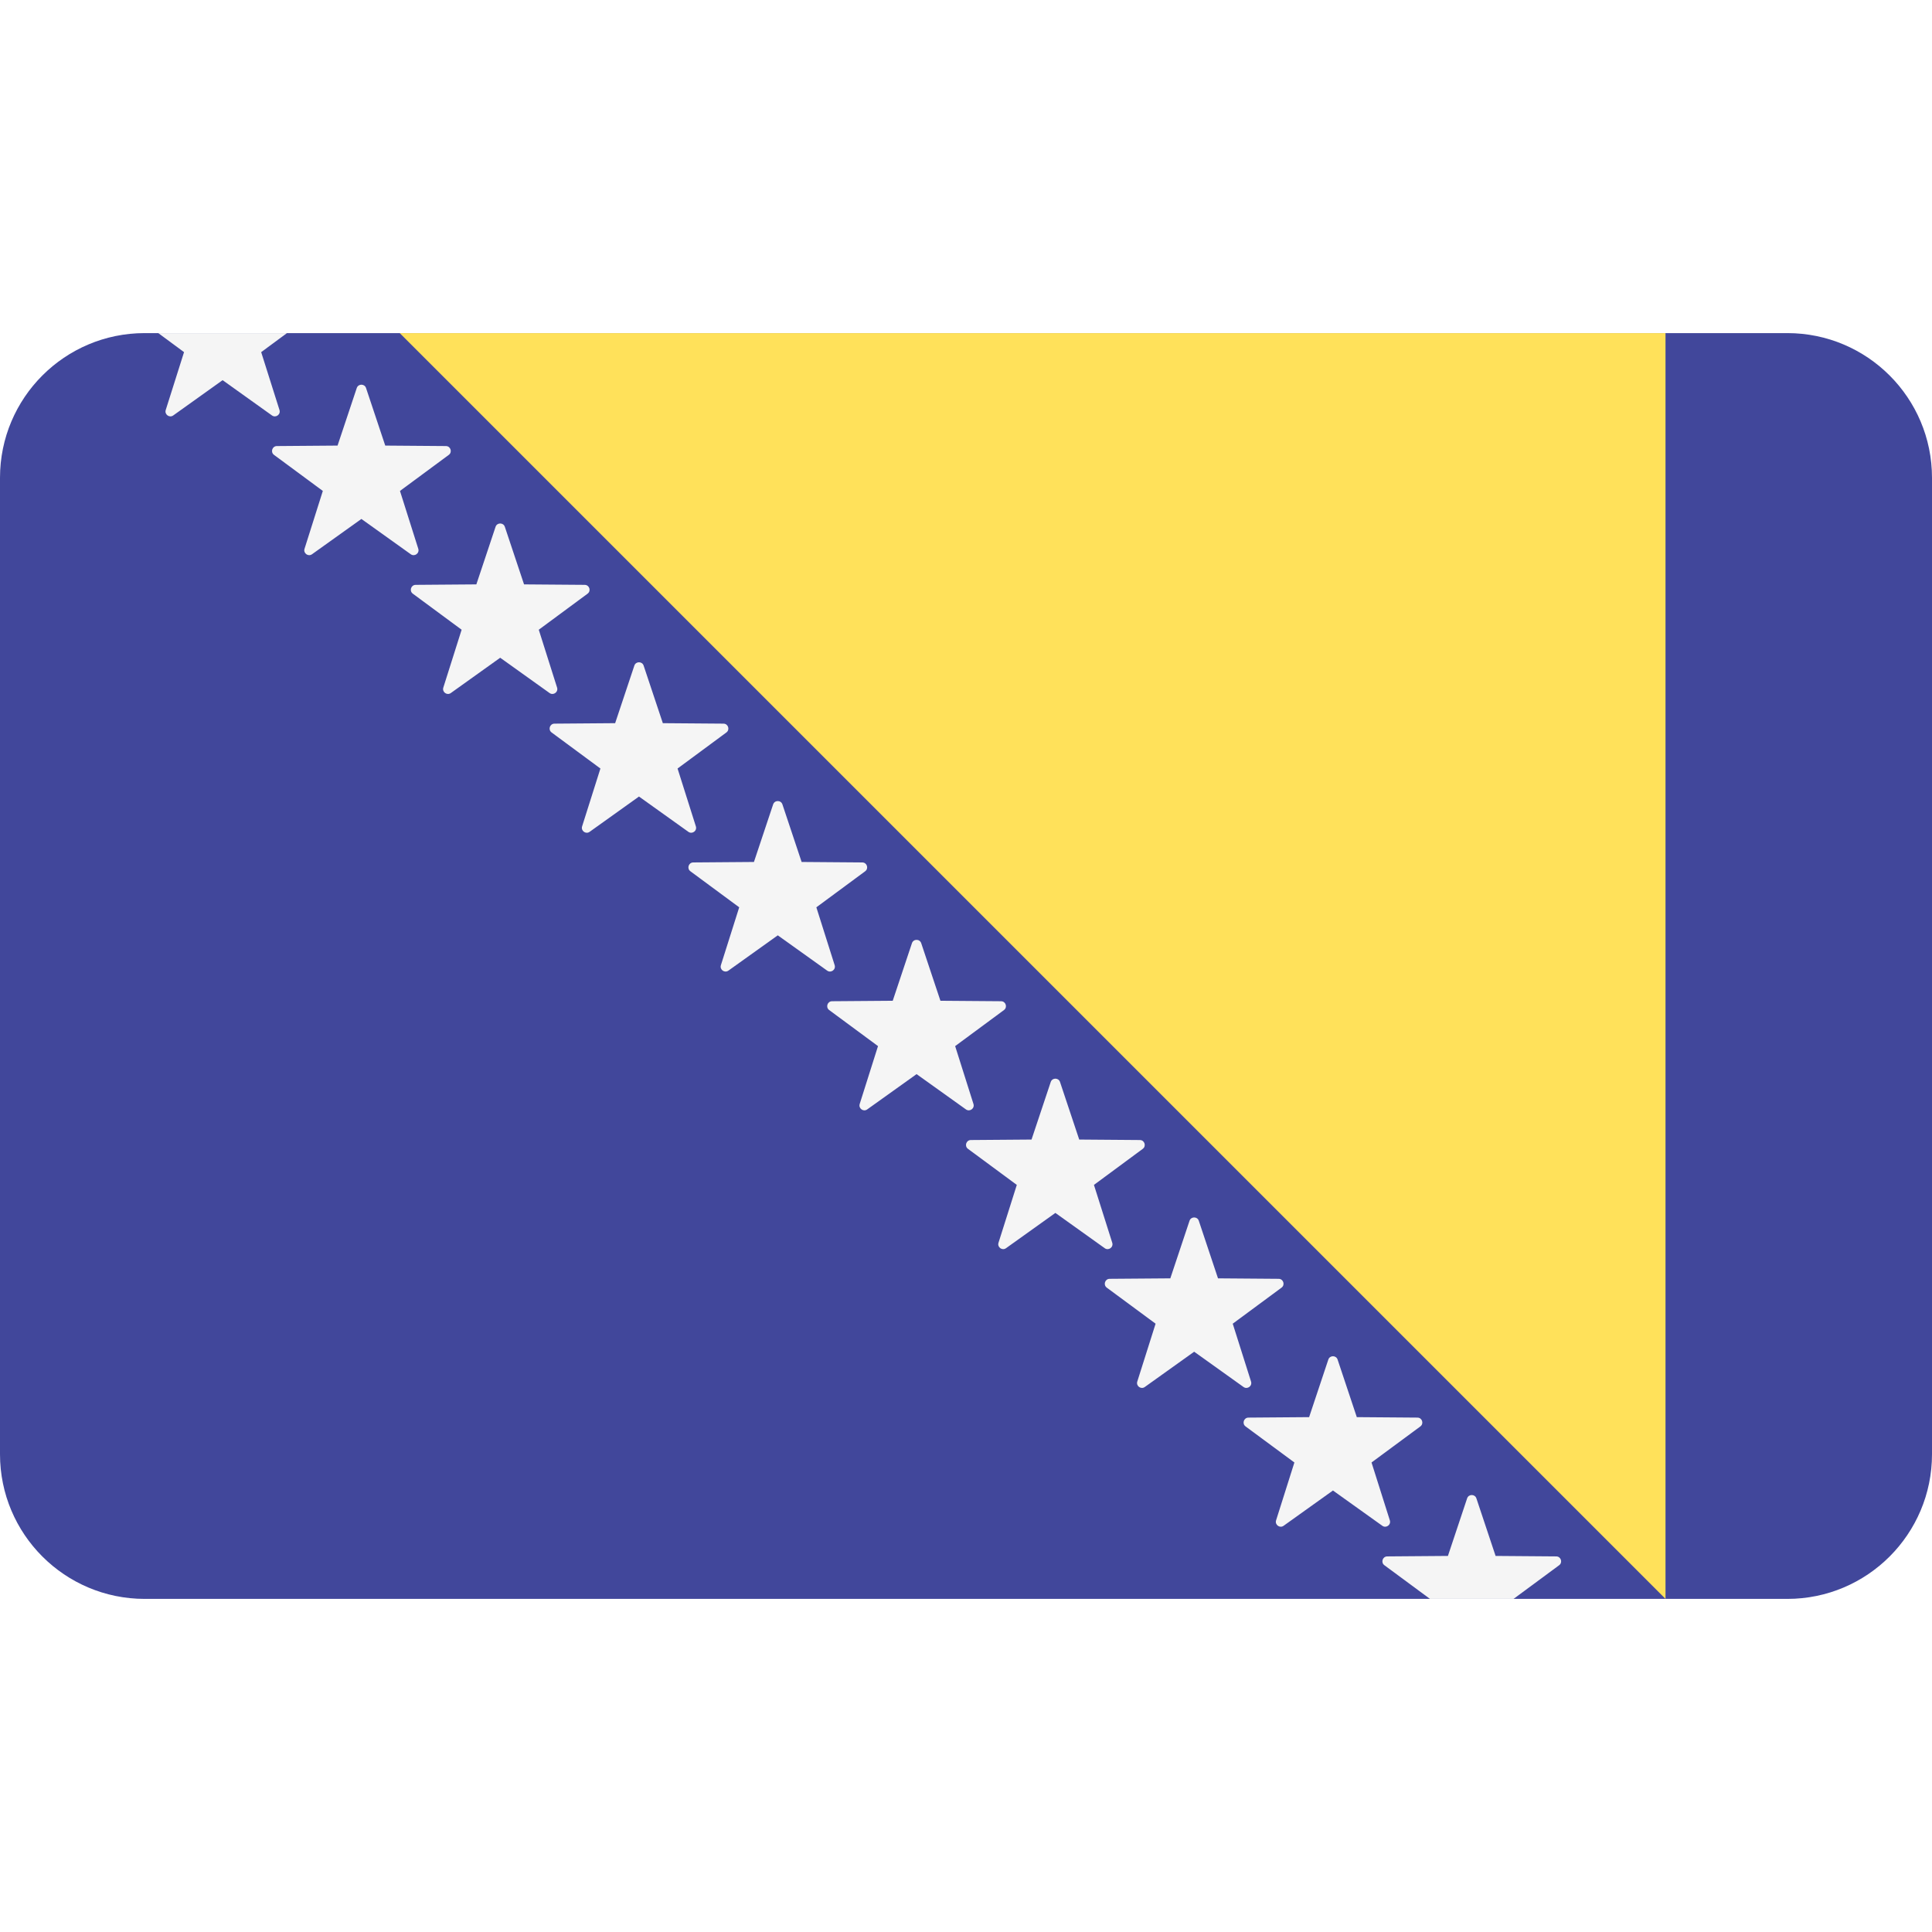
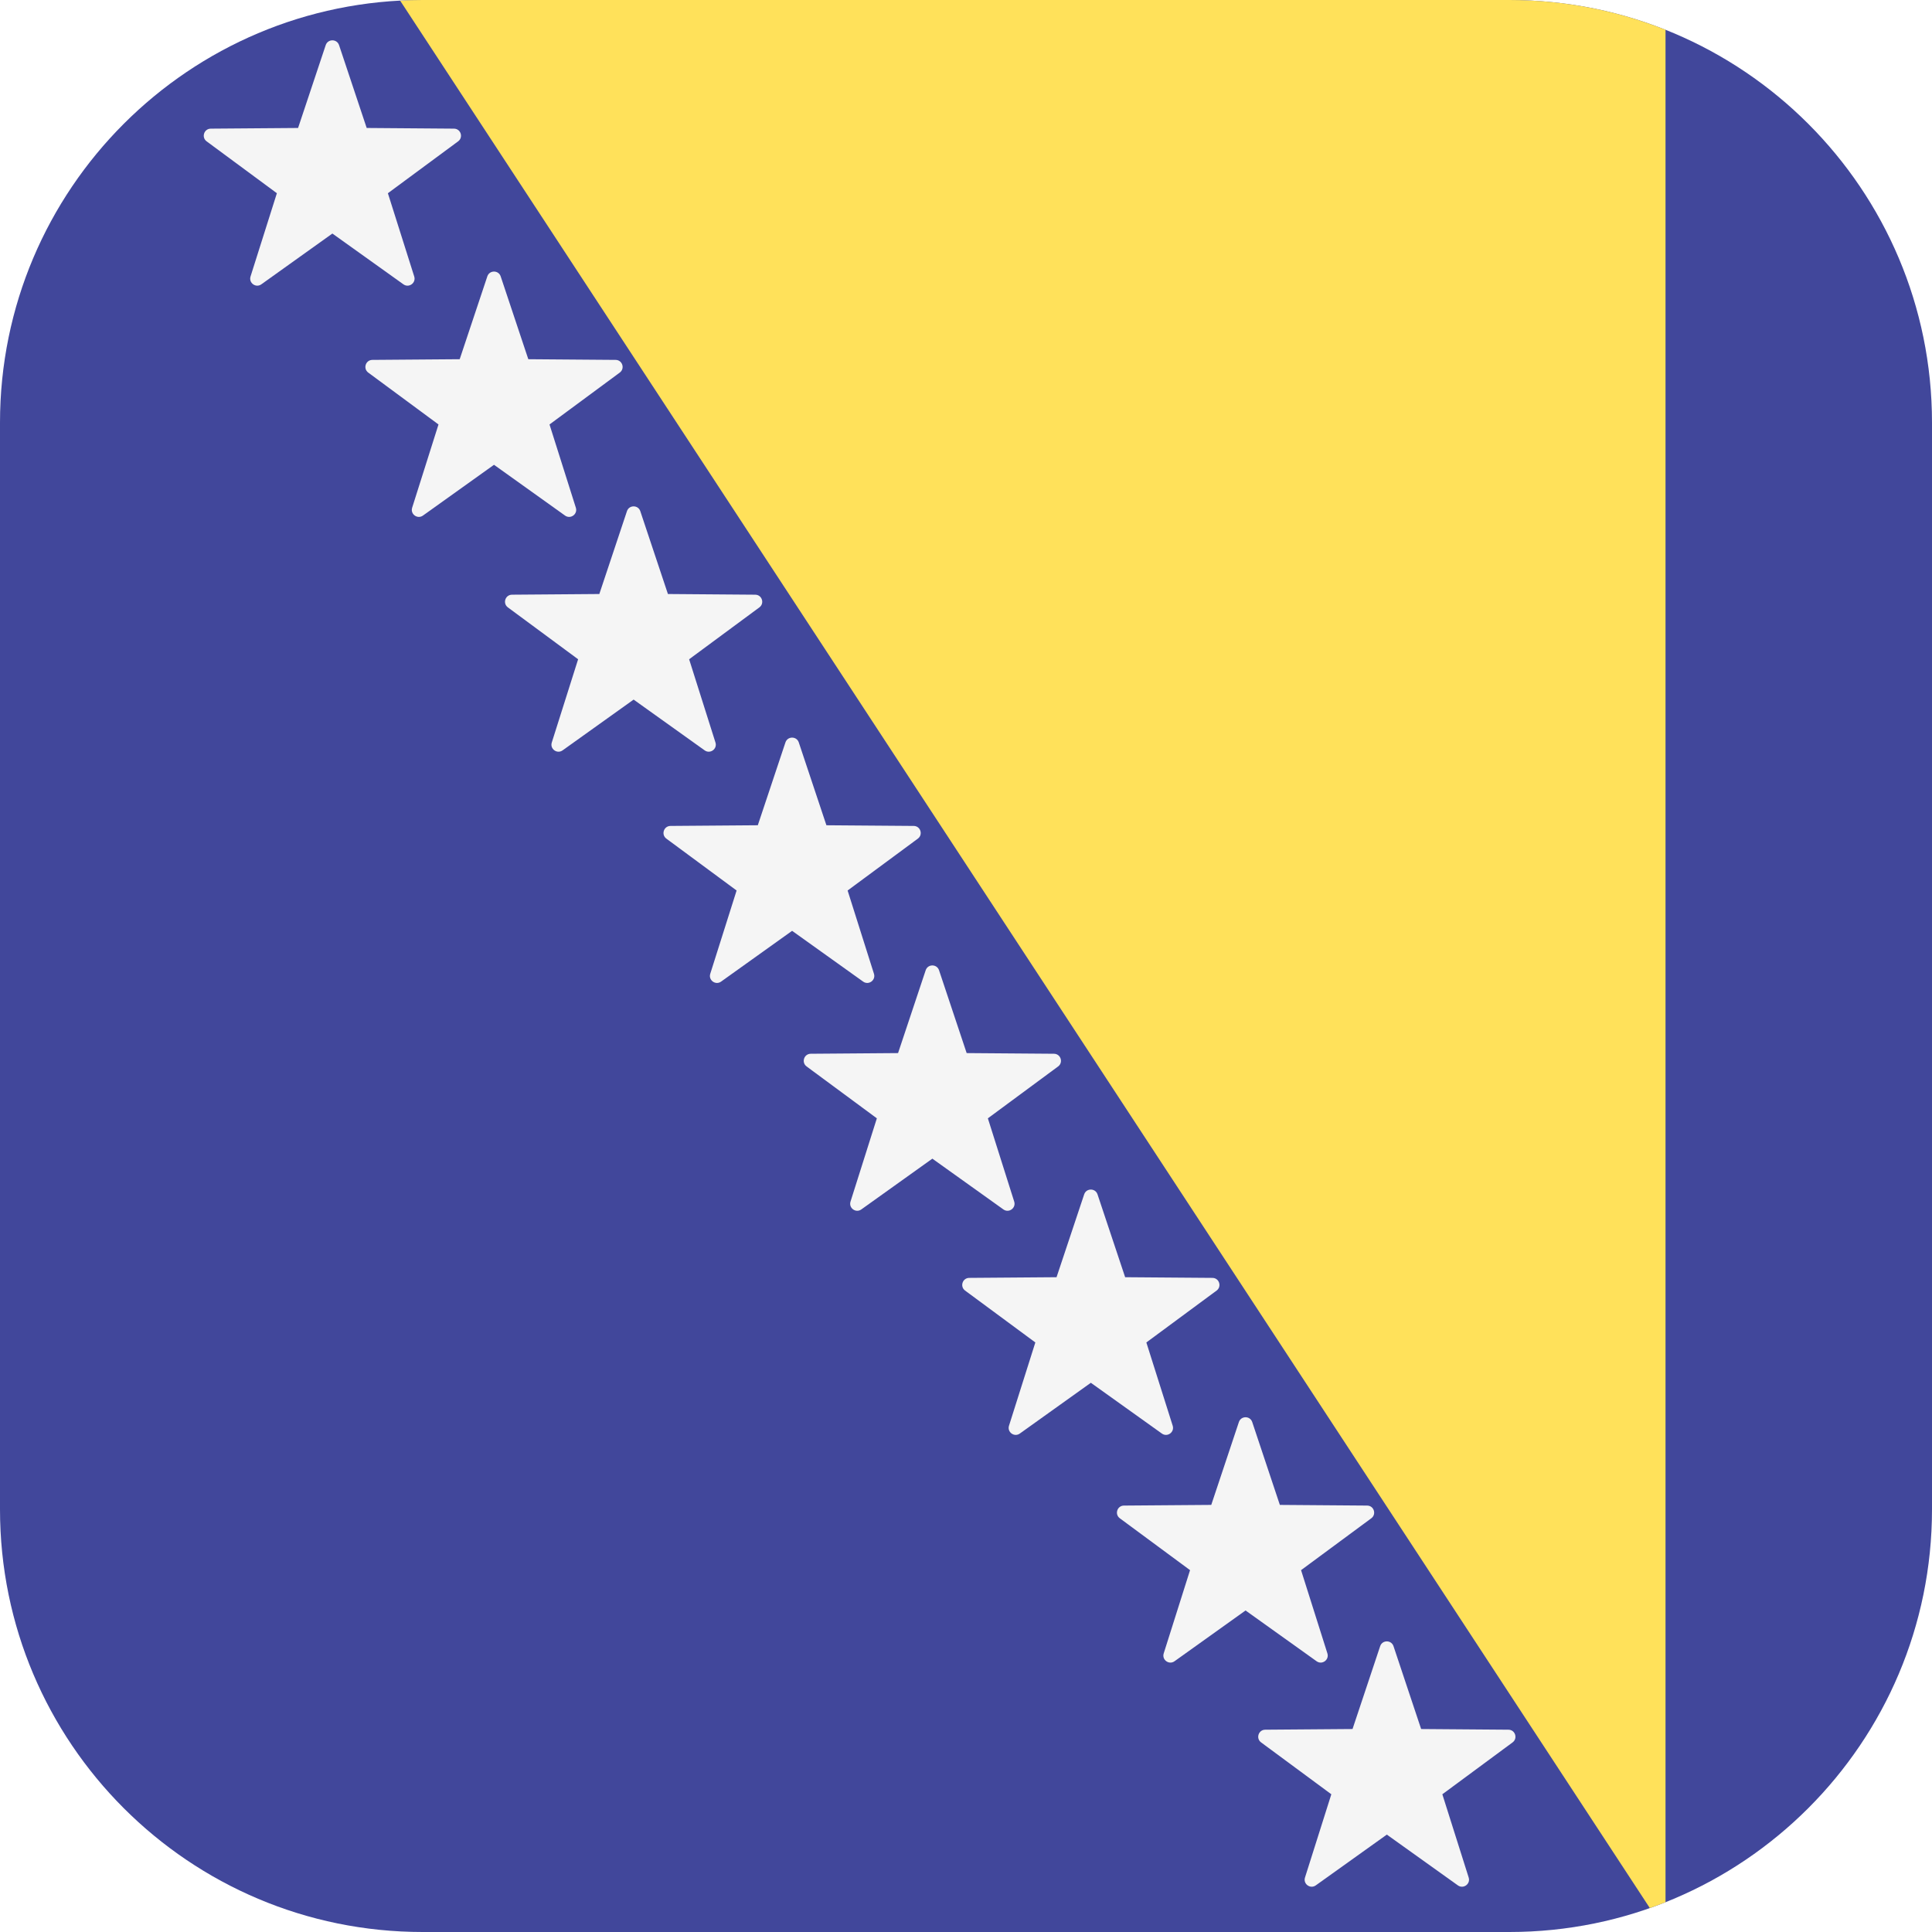
<svg xmlns="http://www.w3.org/2000/svg" version="1.1" id="Layer_1" x="0px" y="0px" viewBox="0 0 512 512" style="enable-background:new 0 0 512 512;" xml:space="preserve">
-   <path style="fill:#41479B;" d="M473.655,423.724H38.345C17.167,423.724,0,406.557,0,385.379V126.621  c0-21.177,17.167-38.345,38.345-38.345h435.31c21.177,0,38.345,17.167,38.345,38.345V385.38  C512,406.557,494.833,423.724,473.655,423.724z" />
-   <polygon style="fill:#FFE15A;" points="441.378,88.276 441.378,423.724 105.93,88.276 " />
+   <path style="fill:#41479B;" d="M400,0H112C50.144,0,0,50.144,0,112v288c0,61.856,50.144,112,112,112h288  c61.856,0,112-50.144,112-112V112C512,50.144,461.856,0,400,0z" />
+   <path style="fill:#FFE15A;" d="M400,0H112c-2.001,0-3.99,0.055-5.965,0.159l331.188,505.498c1.398-0.492,2.784-1.007,4.156-1.553  V7.896C428.578,2.803,414.617,0,400,0z" />
  <g>
-     <path style="fill:#F5F5F5;" d="M207.351,213.176l5.088,15.254l16.079,0.125c1.246,0.01,1.762,1.599,0.76,2.339l-12.936,9.553   l4.851,15.331c0.376,1.187-0.977,2.17-1.991,1.446l-13.082-9.351l-13.082,9.351c-1.013,0.724-2.366-0.258-1.991-1.446l4.851-15.331   l-12.936-9.553c-1.002-0.74-0.486-2.329,0.76-2.339l16.079-0.125l5.088-15.254C205.286,211.994,206.957,211.994,207.351,213.176z" />
-     <path style="fill:#F5F5F5;" d="M170.57,176.394l5.088,15.254l16.079,0.125c1.246,0.01,1.762,1.6,0.76,2.339l-12.936,9.553   l4.851,15.331c0.376,1.187-0.977,2.17-1.991,1.446l-13.082-9.351l-13.082,9.351c-1.013,0.725-2.366-0.258-1.991-1.446l4.851-15.331   l-12.936-9.553c-1.002-0.74-0.486-2.329,0.76-2.339l16.079-0.125l5.088-15.254C168.504,175.212,170.176,175.212,170.57,176.394z" />
-     <path style="fill:#F5F5F5;" d="M133.789,139.613l5.088,15.254l16.079,0.125c1.246,0.01,1.762,1.599,0.76,2.339l-12.936,9.553   l4.851,15.331c0.376,1.187-0.977,2.17-1.991,1.446l-13.082-9.351l-13.082,9.351c-1.013,0.725-2.366-0.258-1.991-1.446l4.851-15.331   l-12.936-9.553c-1.002-0.74-0.486-2.329,0.76-2.339l16.079-0.125l5.088-15.254C131.722,138.431,133.394,138.431,133.789,139.613z" />
-     <path style="fill:#F5F5F5;" d="M97.006,102.831l5.088,15.254l16.079,0.125c1.246,0.01,1.762,1.599,0.76,2.339l-12.936,9.553   l4.851,15.331c0.376,1.187-0.977,2.17-1.991,1.446l-13.082-9.351l-13.082,9.351c-1.013,0.724-2.366-0.258-1.991-1.446l4.851-15.331   l-12.936-9.553c-1.002-0.74-0.486-2.329,0.76-2.339l16.079-0.125l5.088-15.254C94.941,101.65,96.612,101.65,97.006,102.831z" />
-     <path style="fill:#F5F5F5;" d="M354.478,360.302l5.088,15.254l16.079,0.125c1.246,0.01,1.762,1.599,0.76,2.339l-12.936,9.553   l4.851,15.331c0.376,1.187-0.977,2.171-1.99,1.446l-13.082-9.351l-13.082,9.351c-1.013,0.724-2.366-0.258-1.99-1.446l4.851-15.331   l-12.936-9.553c-1.002-0.74-0.486-2.329,0.76-2.339l16.079-0.125l5.088-15.254C352.413,359.121,354.084,359.121,354.478,360.302z" />
-     <path style="fill:#F5F5F5;" d="M317.696,323.521l5.088,15.254l16.079,0.125c1.246,0.01,1.762,1.599,0.76,2.339l-12.936,9.553   l4.851,15.331c0.376,1.187-0.977,2.171-1.99,1.446l-13.082-9.351l-13.082,9.351c-1.013,0.724-2.366-0.258-1.991-1.446l4.851-15.331   l-12.936-9.553c-1.002-0.74-0.486-2.329,0.76-2.339l16.079-0.125l5.088-15.254C315.63,322.339,317.302,322.339,317.696,323.521z" />
-     <path style="fill:#F5F5F5;" d="M280.915,286.74l5.088,15.254l16.079,0.125c1.246,0.01,1.762,1.599,0.76,2.339l-12.936,9.553   l4.851,15.331c0.376,1.187-0.977,2.171-1.99,1.446l-13.082-9.351l-13.082,9.351c-1.013,0.724-2.366-0.258-1.991-1.446l4.851-15.331   l-12.936-9.553c-1.002-0.74-0.486-2.329,0.76-2.339l16.079-0.125l5.088-15.254C278.849,285.558,280.521,285.558,280.915,286.74z" />
-     <path style="fill:#F5F5F5;" d="M244.134,249.958l5.088,15.254l16.079,0.125c1.246,0.01,1.762,1.599,0.76,2.339l-12.936,9.553   l4.851,15.331c0.376,1.187-0.977,2.17-1.991,1.445l-13.082-9.351l-13.082,9.351c-1.013,0.725-2.366-0.258-1.991-1.445l4.851-15.331   l-12.936-9.553c-1.002-0.74-0.486-2.329,0.76-2.339l16.079-0.125l5.088-15.254C242.068,248.776,243.738,248.776,244.134,249.958z" />
-     <path style="fill:#F5F5F5;" d="M41.942,88.276l6.83,5.044l-4.851,15.331c-0.375,1.187,0.977,2.17,1.991,1.447l13.081-9.351   l13.082,9.351c1.013,0.724,2.366-0.258,1.99-1.447l-4.85-15.331l6.833-5.044H41.942z" />
-     <path style="fill:#F5F5F5;" d="M412.427,412.463l-16.079-0.125l-5.087-15.254c-0.394-1.182-2.066-1.182-2.46,0l-5.087,15.254   l-16.079,0.125c-1.246,0.01-1.762,1.6-0.76,2.339l12.083,8.921h22.151l12.082-8.921   C414.189,414.062,413.673,412.472,412.427,412.463z" />
+     <path style="fill:#F5F5F5;" d="M211.686,196.751l7.321,21.951l23.139,0.179c1.793,0.014,2.536,2.302,1.094,3.367l-18.614,13.746   l6.98,22.062c0.541,1.709-1.405,3.123-2.864,2.081l-18.825-13.456l-18.825,13.456c-1.458,1.043-3.404-0.371-2.864-2.081   l6.98-22.062l-18.614-13.746c-1.442-1.065-0.699-3.353,1.094-3.367l23.139-0.179l7.321-21.951   C208.713,195.051,211.118,195.051,211.686,196.751z" />
+     <path style="fill:#F5F5F5;" d="M169.686,135.469l7.321,21.951l23.139,0.179c1.793,0.014,2.536,2.302,1.094,3.367l-18.614,13.746   l6.98,22.062c0.541,1.709-1.405,3.123-2.864,2.081l-18.825-13.456l-18.825,13.456c-1.458,1.042-3.404-0.372-2.864-2.081   l6.98-22.062l-18.614-13.746c-1.442-1.065-0.699-3.353,1.094-3.367l23.139-0.179l7.321-21.951   C166.713,133.769,169.118,133.769,169.686,135.469z" />
+     <path style="fill:#F5F5F5;" d="M132.686,73.245l7.321,21.951l23.139,0.179c1.793,0.014,2.536,2.302,1.094,3.367l-18.614,13.746   l6.98,22.062c0.541,1.709-1.405,3.123-2.864,2.081l-18.825-13.456L112.09,136.63c-1.458,1.042-3.405-0.371-2.864-2.081l6.98-22.062   L97.592,98.742c-1.442-1.065-0.699-3.353,1.094-3.367l23.139-0.179l7.321-21.951C129.713,71.544,132.118,71.544,132.686,73.245z" />
+     <path style="fill:#F5F5F5;" d="M89.854,11.963l7.321,21.951l23.139,0.179c1.793,0.014,2.536,2.302,1.094,3.367l-18.614,13.746   l6.98,22.062c0.541,1.709-1.405,3.123-2.864,2.081L88.084,61.892L69.259,75.348c-1.458,1.042-3.405-0.371-2.864-2.081l6.98-22.062   L54.761,37.46c-1.442-1.065-0.699-3.353,1.094-3.367l23.139-0.179l7.321-21.951C86.882,10.262,89.287,10.262,89.854,11.963z" />
+     <path style="fill:#F5F5F5;" d="M369.295,436.259l7.321,21.951l23.139,0.179c1.793,0.014,2.536,2.302,1.094,3.367l-18.614,13.746   l6.98,22.062c0.541,1.709-1.405,3.123-2.864,2.081l-18.825-13.456L348.7,499.644c-1.458,1.042-3.405-0.372-2.864-2.081l6.98-22.062   l-18.614-13.746c-1.442-1.065-0.699-3.353,1.094-3.367l23.139-0.179l7.321-21.951C366.322,434.558,368.728,434.558,369.295,436.259   z" />
+     <path style="fill:#F5F5F5;" d="M331.854,376.863l7.321,21.951l23.139,0.179c1.793,0.014,2.536,2.302,1.094,3.367l-18.614,13.746   l6.98,22.062c0.541,1.709-1.405,3.123-2.864,2.081l-18.825-13.456l-18.825,13.456c-1.458,1.042-3.404-0.371-2.864-2.081   l6.98-22.062l-18.614-13.746c-1.442-1.065-0.699-3.353,1.094-3.367l23.139-0.179l7.321-21.951   C328.882,375.162,331.287,375.162,331.854,376.863z" />
+     <path style="fill:#F5F5F5;" d="M290.854,316.523l7.321,21.951l23.139,0.179c1.793,0.014,2.536,2.302,1.094,3.366l-18.614,13.746   l6.98,22.062c0.541,1.709-1.405,3.123-2.864,2.081l-18.825-13.456l-18.825,13.456c-1.458,1.042-3.404-0.372-2.864-2.081   l6.98-22.062l-18.614-13.746c-1.442-1.065-0.699-3.353,1.094-3.366l23.139-0.179l7.321-21.951   C287.882,314.823,290.287,314.823,290.854,316.523z" />
+     <path style="fill:#F5F5F5;" d="M248.854,257.127l7.321,21.951l23.139,0.179c1.793,0.014,2.536,2.302,1.094,3.366l-18.614,13.746   l6.98,22.062c0.541,1.709-1.405,3.123-2.864,2.081l-18.825-13.456l-18.825,13.456c-1.458,1.042-3.404-0.371-2.864-2.081   l6.98-22.062l-18.614-13.746c-1.442-1.065-0.699-3.353,1.094-3.366l23.139-0.179l7.321-21.951   C245.882,255.426,248.287,255.426,248.854,257.127z" />
  </g>
  <g>
</g>
  <g>
</g>
  <g>
</g>
  <g>
</g>
  <g>
</g>
  <g>
</g>
  <g>
</g>
  <g>
</g>
  <g>
</g>
  <g>
</g>
  <g>
</g>
  <g>
</g>
  <g>
</g>
  <g>
</g>
  <g>
</g>
</svg>
